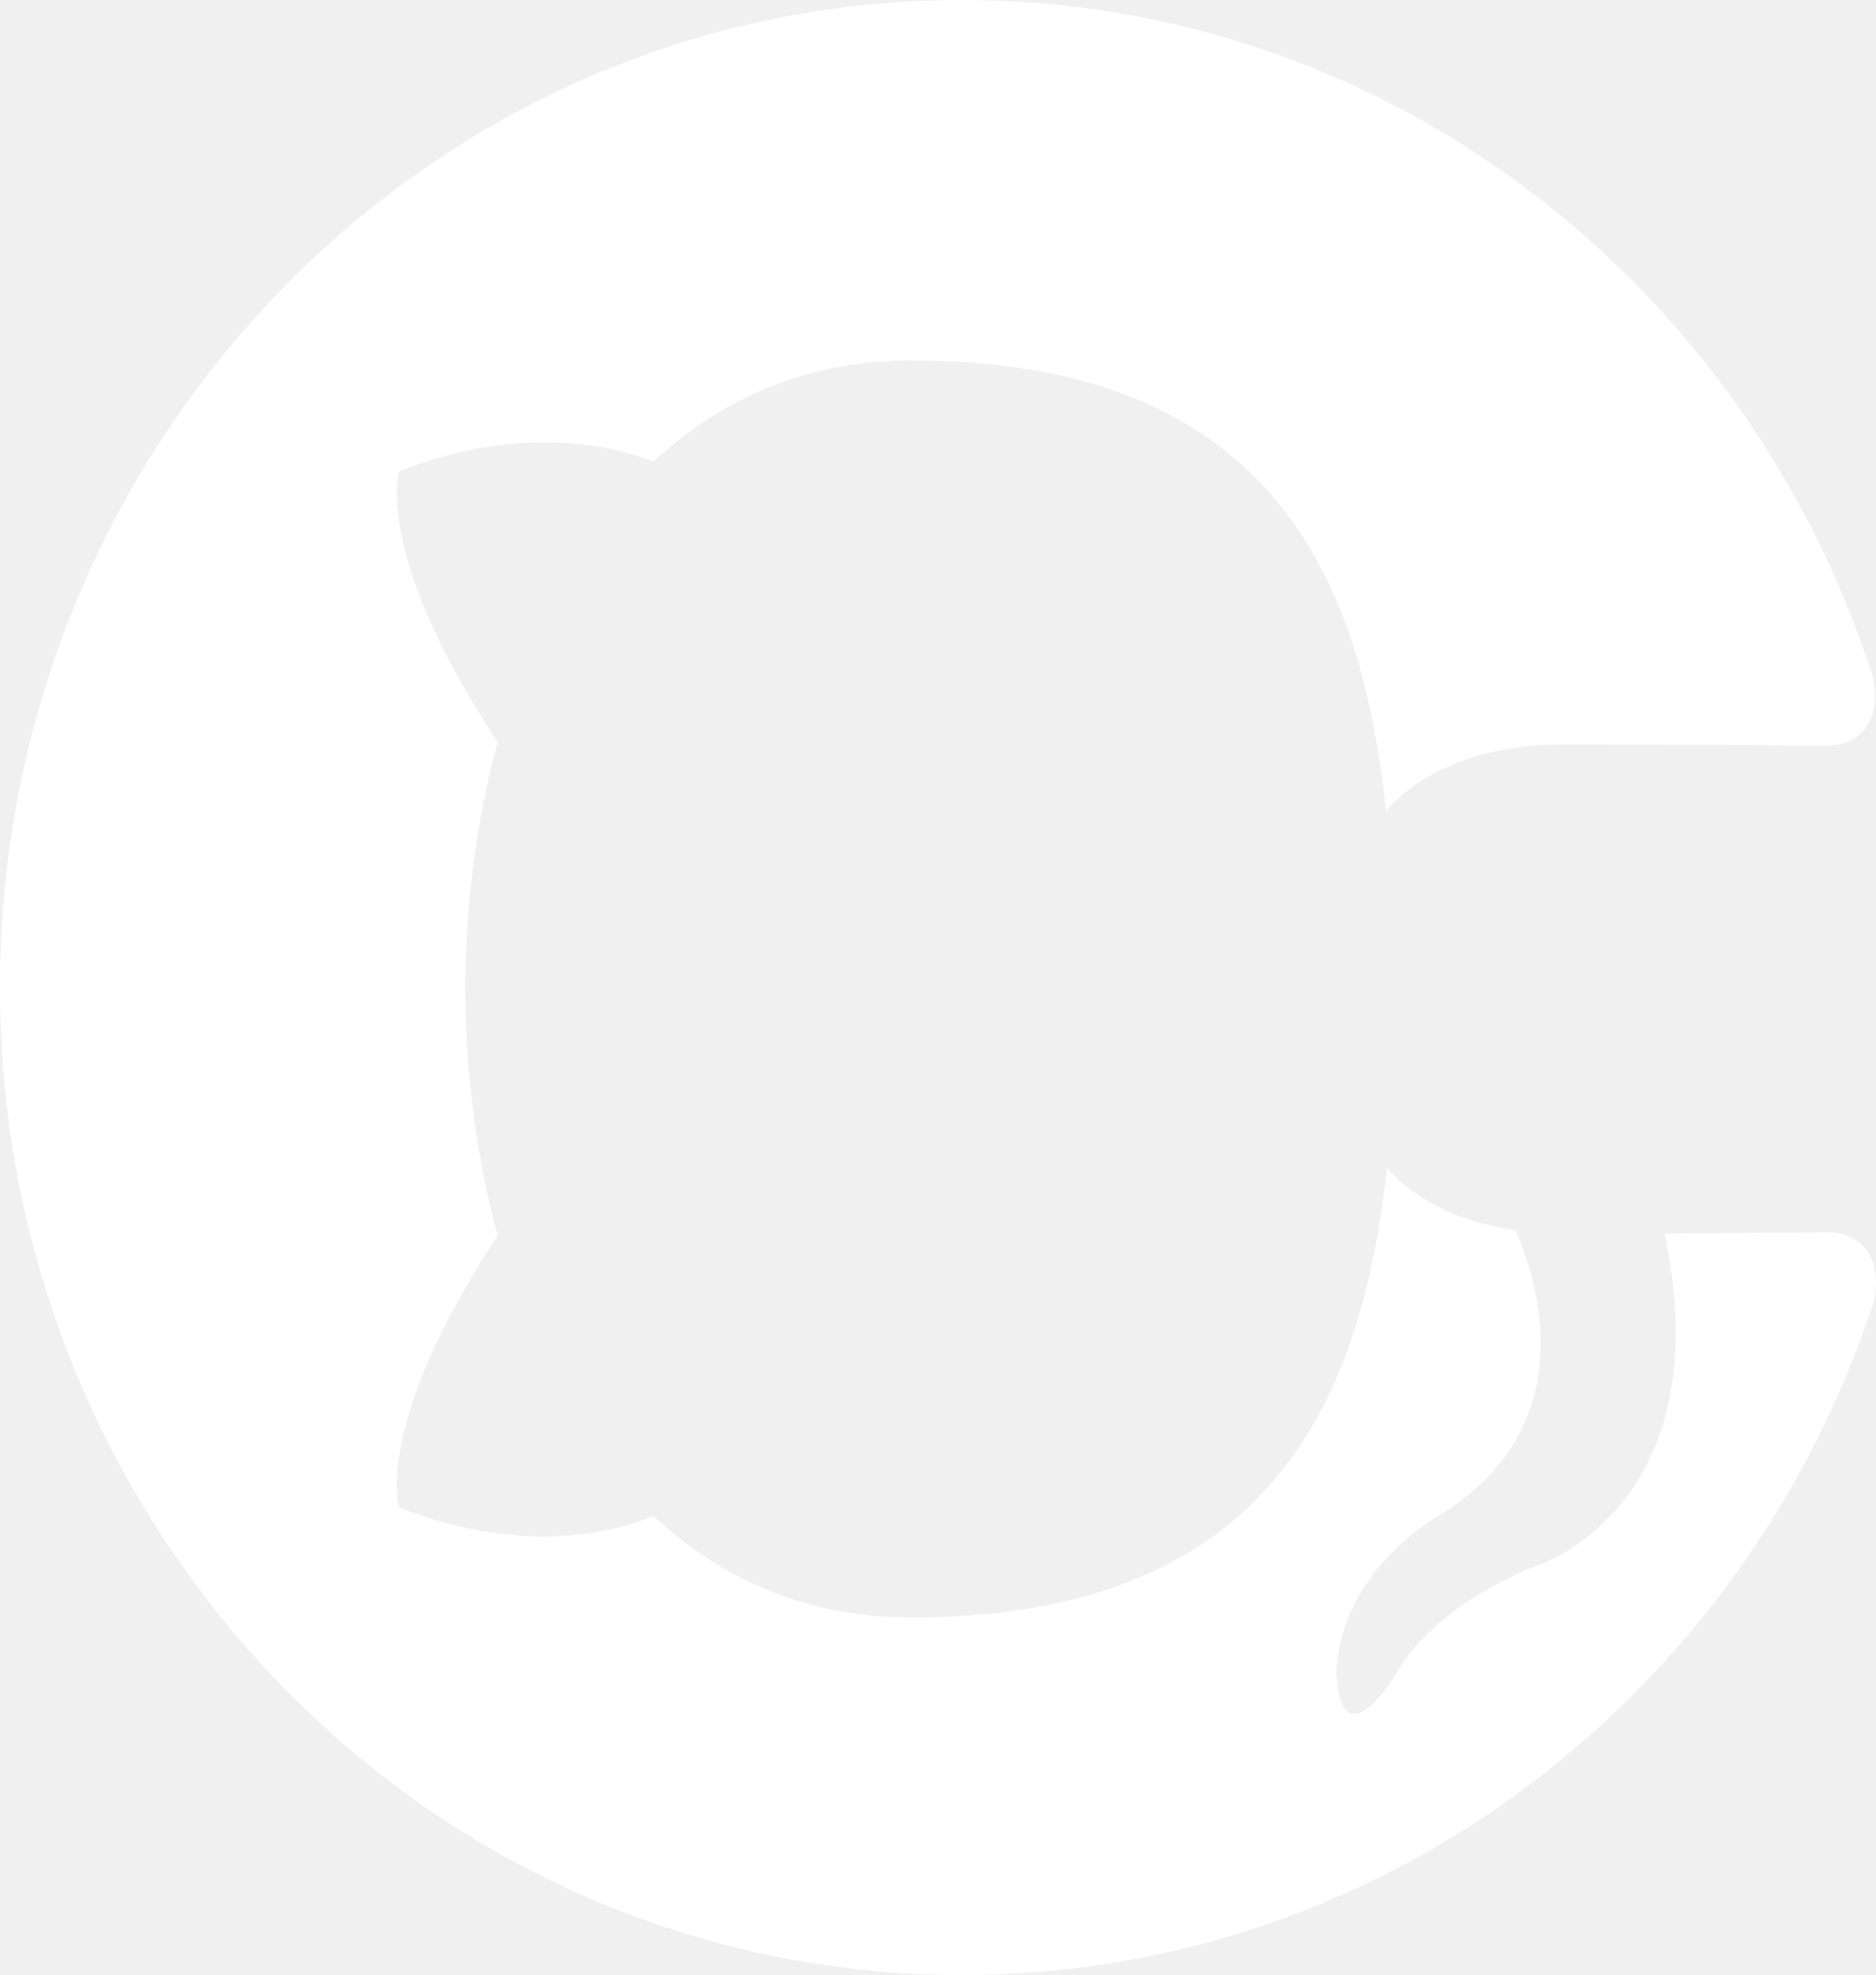
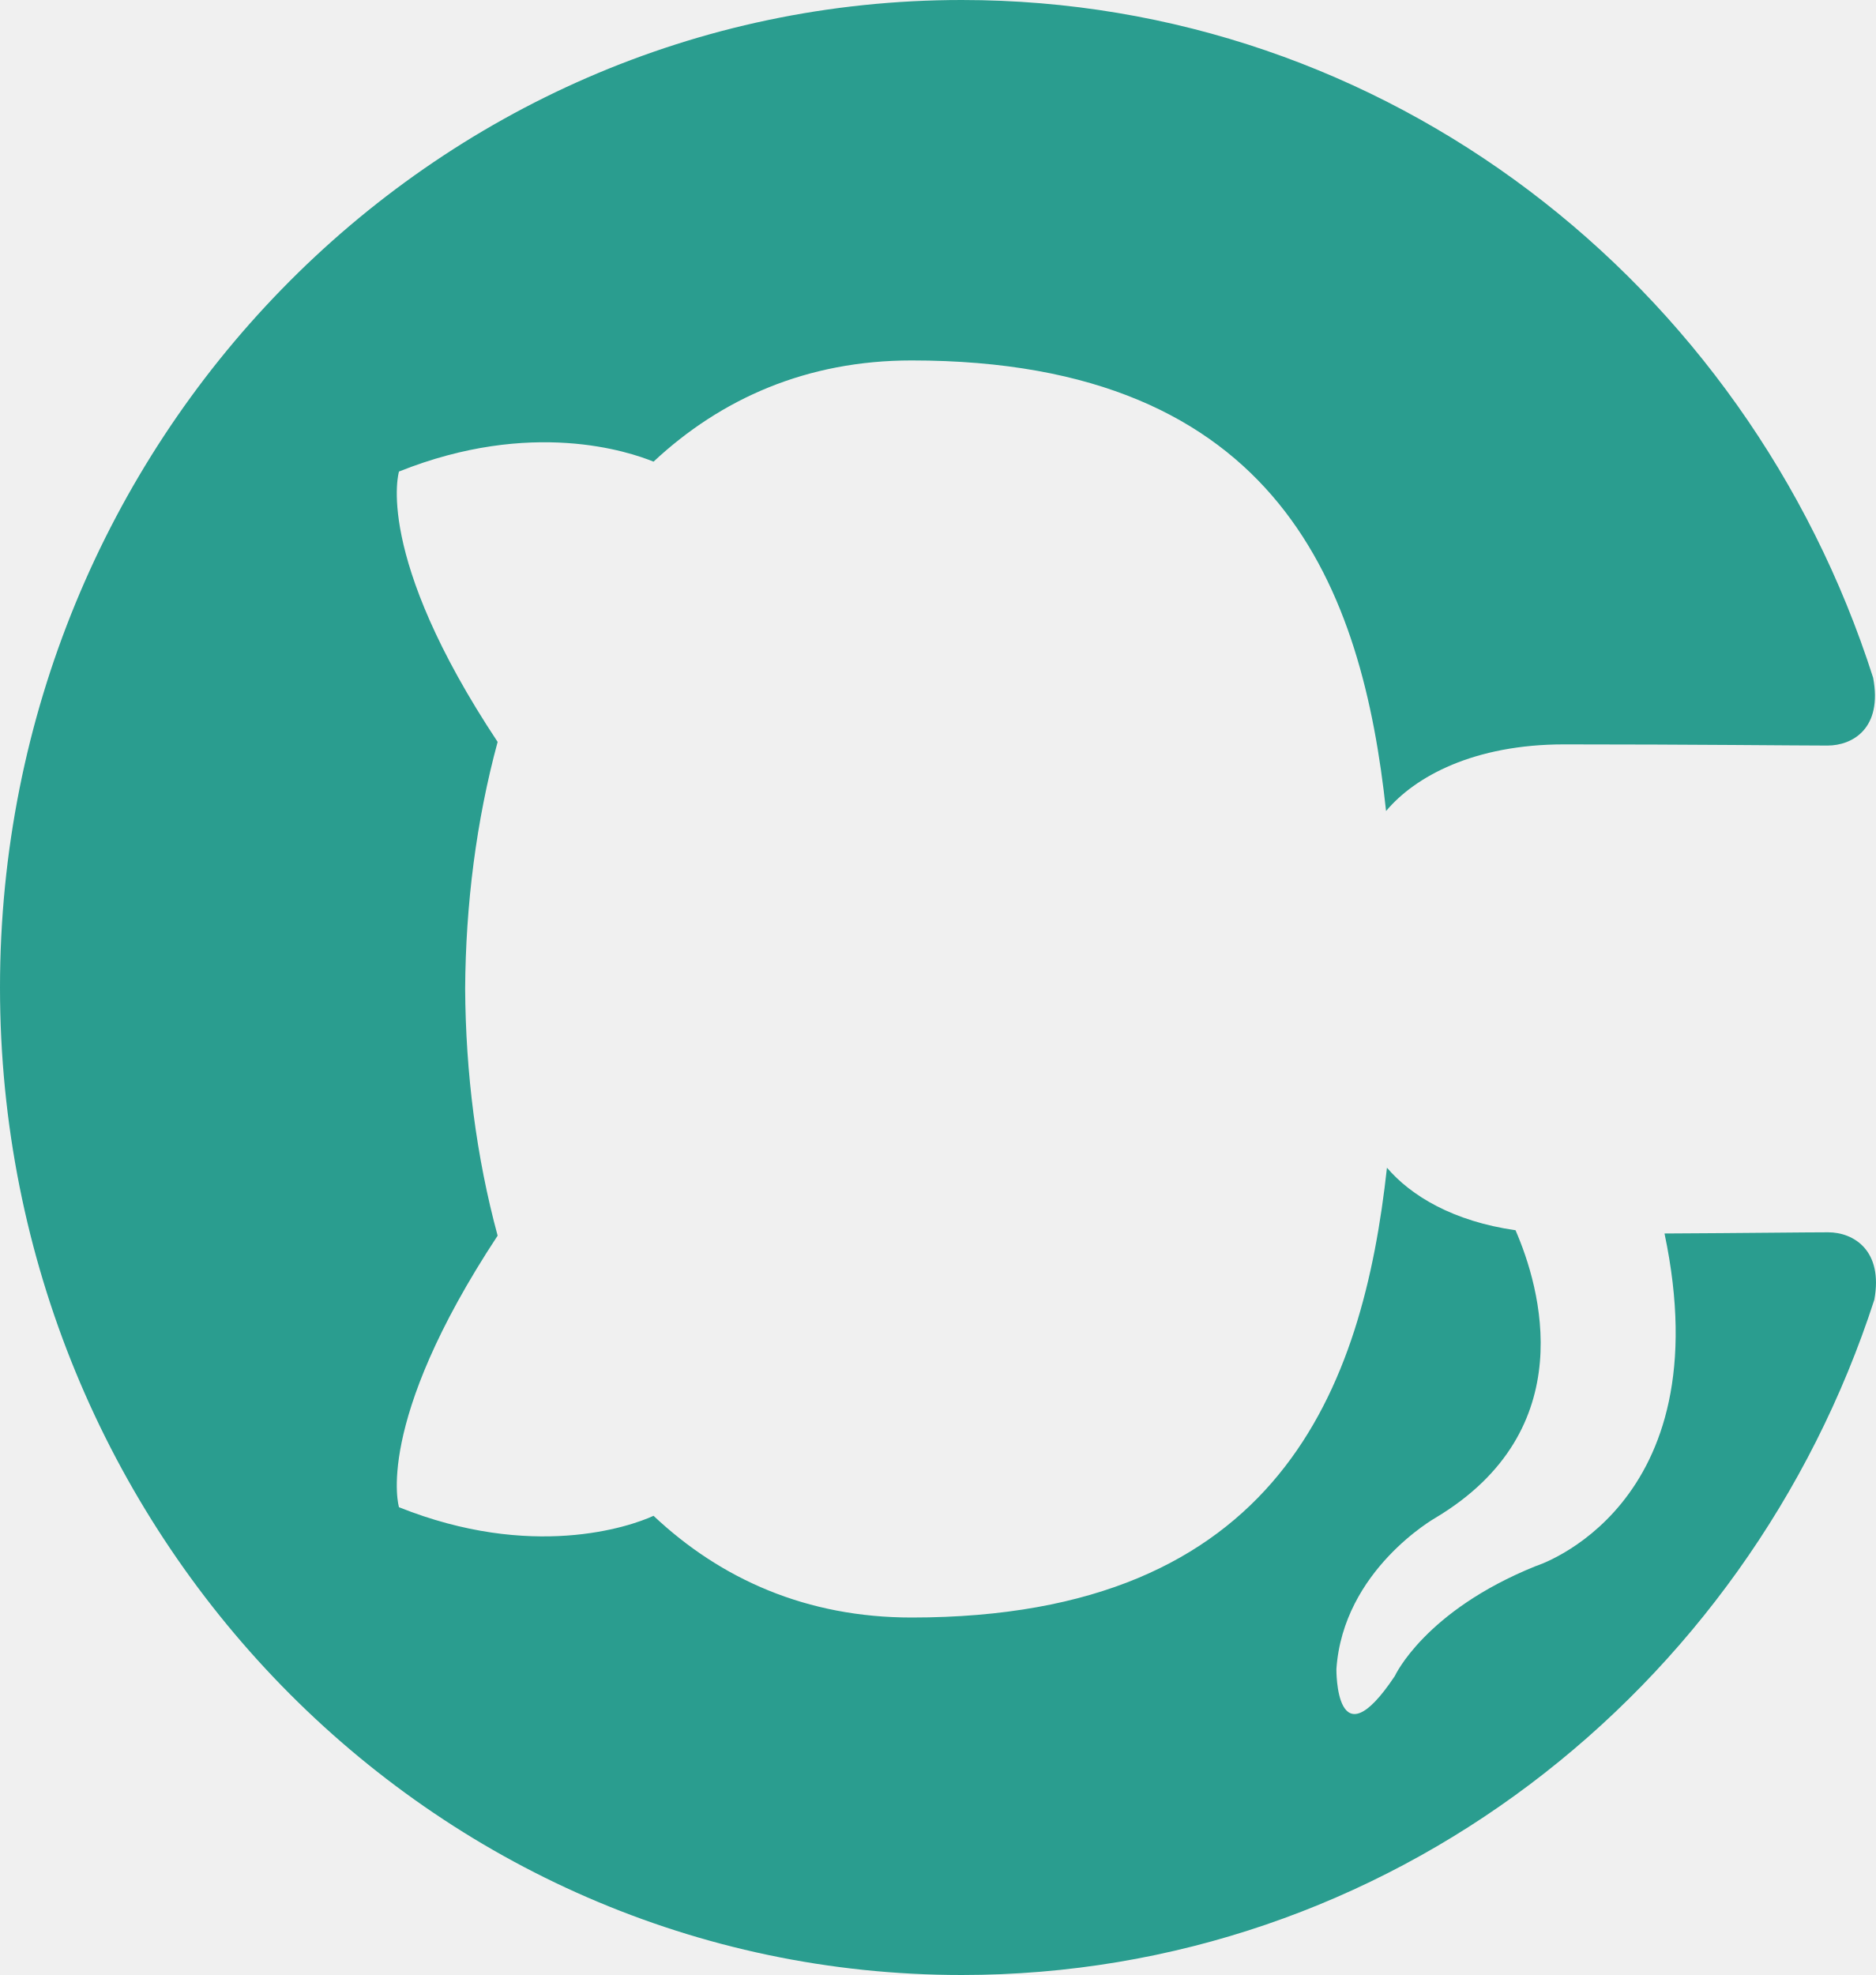
<svg xmlns="http://www.w3.org/2000/svg" width="19" height="20" viewBox="0 0 19 20" fill="none">
-   <path d="M-4.37114e-07 10C-1.95608e-07 15.524 4.362 20 9.741 20C14.046 20 17.696 17.134 18.983 13.162C19.075 12.662 18.773 12.479 18.515 12.479C18.284 12.479 17.671 12.487 16.858 12.491C17.446 15.273 15.552 15.86 15.552 15.86C14.427 16.314 14.127 16.972 14.127 16.972C13.523 17.878 13.535 16.902 13.535 16.902C13.603 15.898 14.539 15.37 14.539 15.37C16.028 14.479 15.598 13.03 15.349 12.458C14.719 12.368 14.29 12.11 14.047 11.825C13.803 14.045 12.965 16.38 9.233 16.38C8.17 16.38 7.301 15.992 6.619 15.35C6.373 15.463 5.383 15.8 4.041 15.263C4.041 15.263 3.78 14.425 5.04 12.513C4.823 11.713 4.716 10.863 4.711 10.013C4.716 9.163 4.823 8.313 5.04 7.513C3.78 5.613 4.041 4.775 4.041 4.775C5.383 4.238 6.373 4.575 6.619 4.675C7.301 4.038 8.17 3.65 9.233 3.65C12.975 3.65 13.799 5.988 14.038 8.213C14.331 7.863 14.928 7.538 15.841 7.538C17.144 7.538 18.192 7.55 18.508 7.55C18.764 7.55 19.068 7.375 18.971 6.863C17.692 2.862 14.039 -0 9.741 -0C4.362 -0 -6.7851e-07 4.477 -4.37114e-07 10Z" fill="#fff" />
+   <path d="M-4.37114e-07 10C-1.95608e-07 15.524 4.362 20 9.741 20C14.046 20 17.696 17.134 18.983 13.162C19.075 12.662 18.773 12.479 18.515 12.479C18.284 12.479 17.671 12.487 16.858 12.491C17.446 15.273 15.552 15.86 15.552 15.86C14.427 16.314 14.127 16.972 14.127 16.972C13.523 17.878 13.535 16.902 13.535 16.902C13.603 15.898 14.539 15.37 14.539 15.37C16.028 14.479 15.598 13.03 15.349 12.458C14.719 12.368 14.29 12.11 14.047 11.825C13.803 14.045 12.965 16.38 9.233 16.38C8.17 16.38 7.301 15.992 6.619 15.35C6.373 15.463 5.383 15.8 4.041 15.263C4.041 15.263 3.78 14.425 5.04 12.513C4.823 11.713 4.716 10.863 4.711 10.013C4.716 9.163 4.823 8.313 5.04 7.513C3.78 5.613 4.041 4.775 4.041 4.775C5.383 4.238 6.373 4.575 6.619 4.675C7.301 4.038 8.17 3.65 9.233 3.65C12.975 3.65 13.799 5.988 14.038 8.213C14.331 7.863 14.928 7.538 15.841 7.538C17.144 7.538 18.192 7.55 18.508 7.55C18.764 7.55 19.068 7.375 18.971 6.863C17.692 2.862 14.039 -0 9.741 -0C4.362 -0 -6.7851e-07 4.477 -4.37114e-07 10Z" fill="#2a9d8f" />
</svg>
